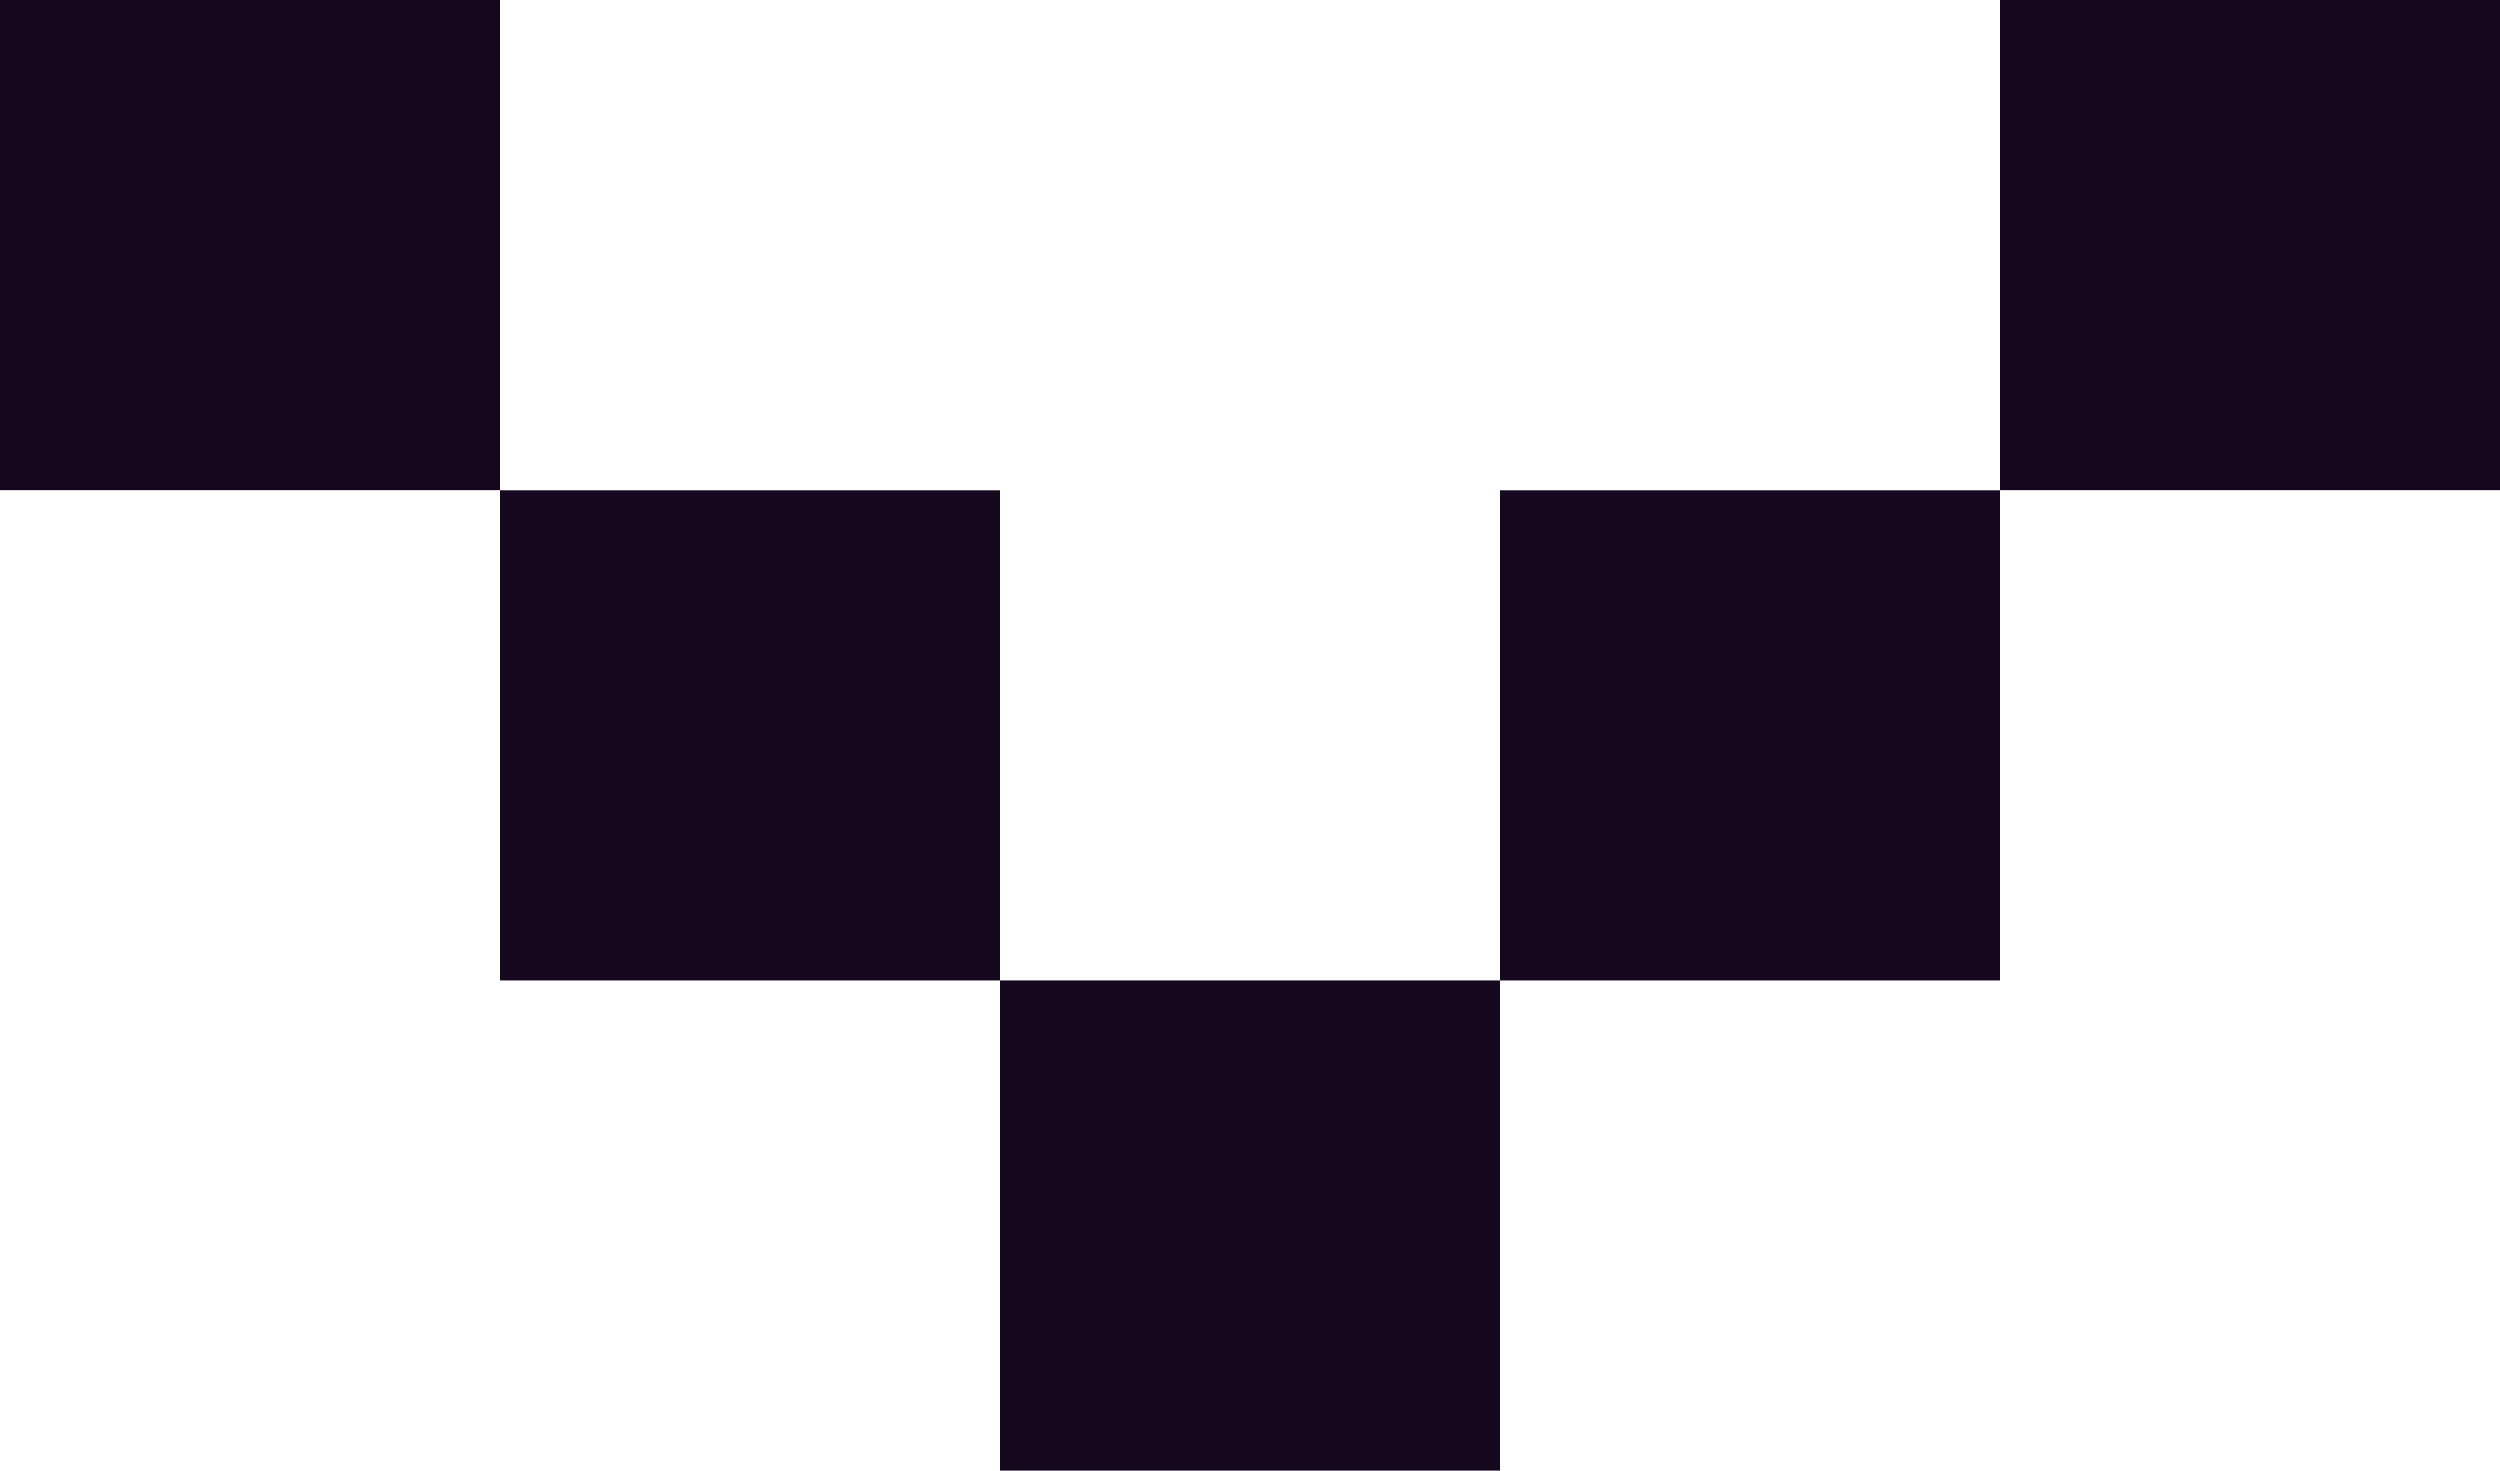
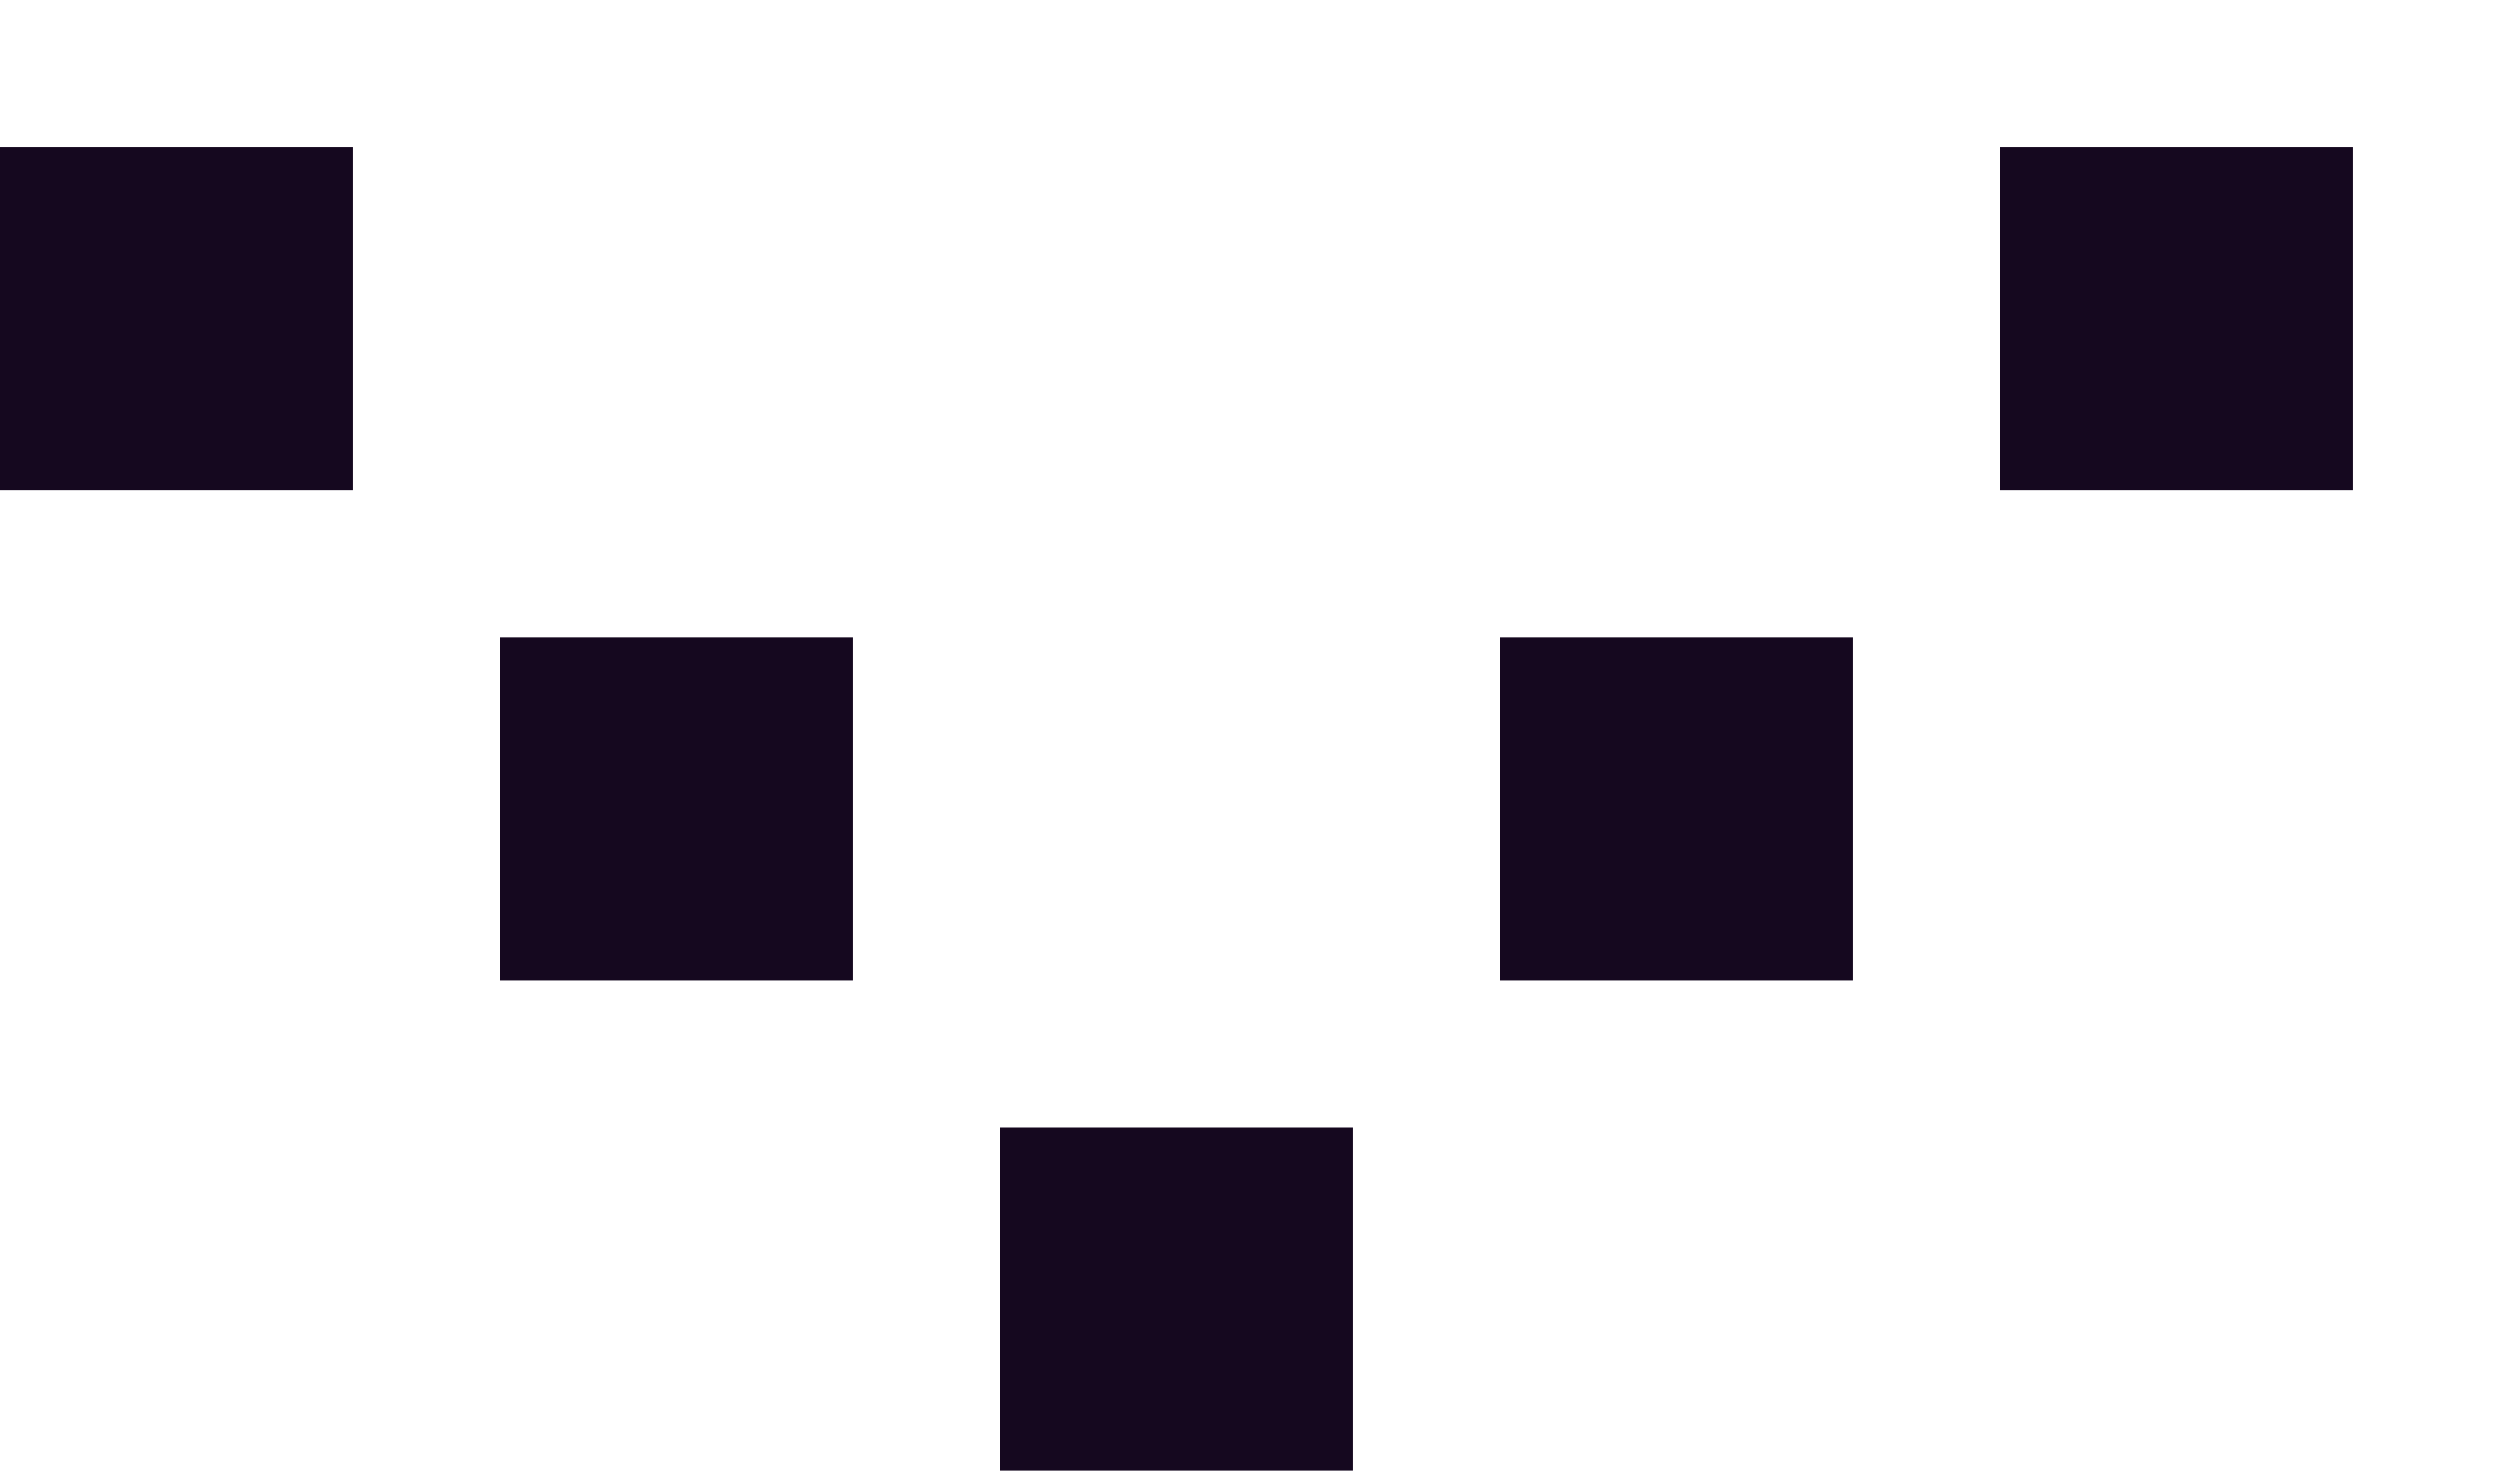
<svg xmlns="http://www.w3.org/2000/svg" width="17" height="10" viewBox="0 0 17 10">
  <g id="Group_54164" data-name="Group 54164" transform="translate(0 10) rotate(-90)">
-     <rect id="Rectangle_5334" data-name="Rectangle 5334" width="3.333" height="3.4" transform="translate(6.667)" fill="#15081f" />
-     <rect id="Rectangle_5335" data-name="Rectangle 5335" width="3.333" height="3.4" transform="translate(3.333 3.4)" fill="#15081f" />
-     <rect id="Rectangle_5338" data-name="Rectangle 5338" width="3.333" height="3.4" transform="translate(0 6.8)" fill="#15081f" />
-     <rect id="Rectangle_5339" data-name="Rectangle 5339" width="3.333" height="3.4" transform="translate(6.667 13.6)" fill="#15081f" />
-     <rect id="Rectangle_5337" data-name="Rectangle 5337" width="3.333" height="3.4" transform="translate(3.333 10.2)" fill="#15081f" />
+     <rect id="Rectangle_5334" data-name="Rectangle 5334" width="2.333" height="2.4" transform="translate(6.667)" fill="#15081f" />
+     <rect id="Rectangle_5335" data-name="Rectangle 5335" width="2.333" height="2.4" transform="translate(3.333 3.4)" fill="#15081f" />
+     <rect id="Rectangle_5338" data-name="Rectangle 5338" width="2.333" height="2.4" transform="translate(0 6.8)" fill="#15081f" />
+     <rect id="Rectangle_5339" data-name="Rectangle 5339" width="2.333" height="2.4" transform="translate(6.667 13.6)" fill="#15081f" />
+     <rect id="Rectangle_5337" data-name="Rectangle 5337" width="2.333" height="2.4" transform="translate(3.333 10.2)" fill="#15081f" />
  </g>
</svg>
